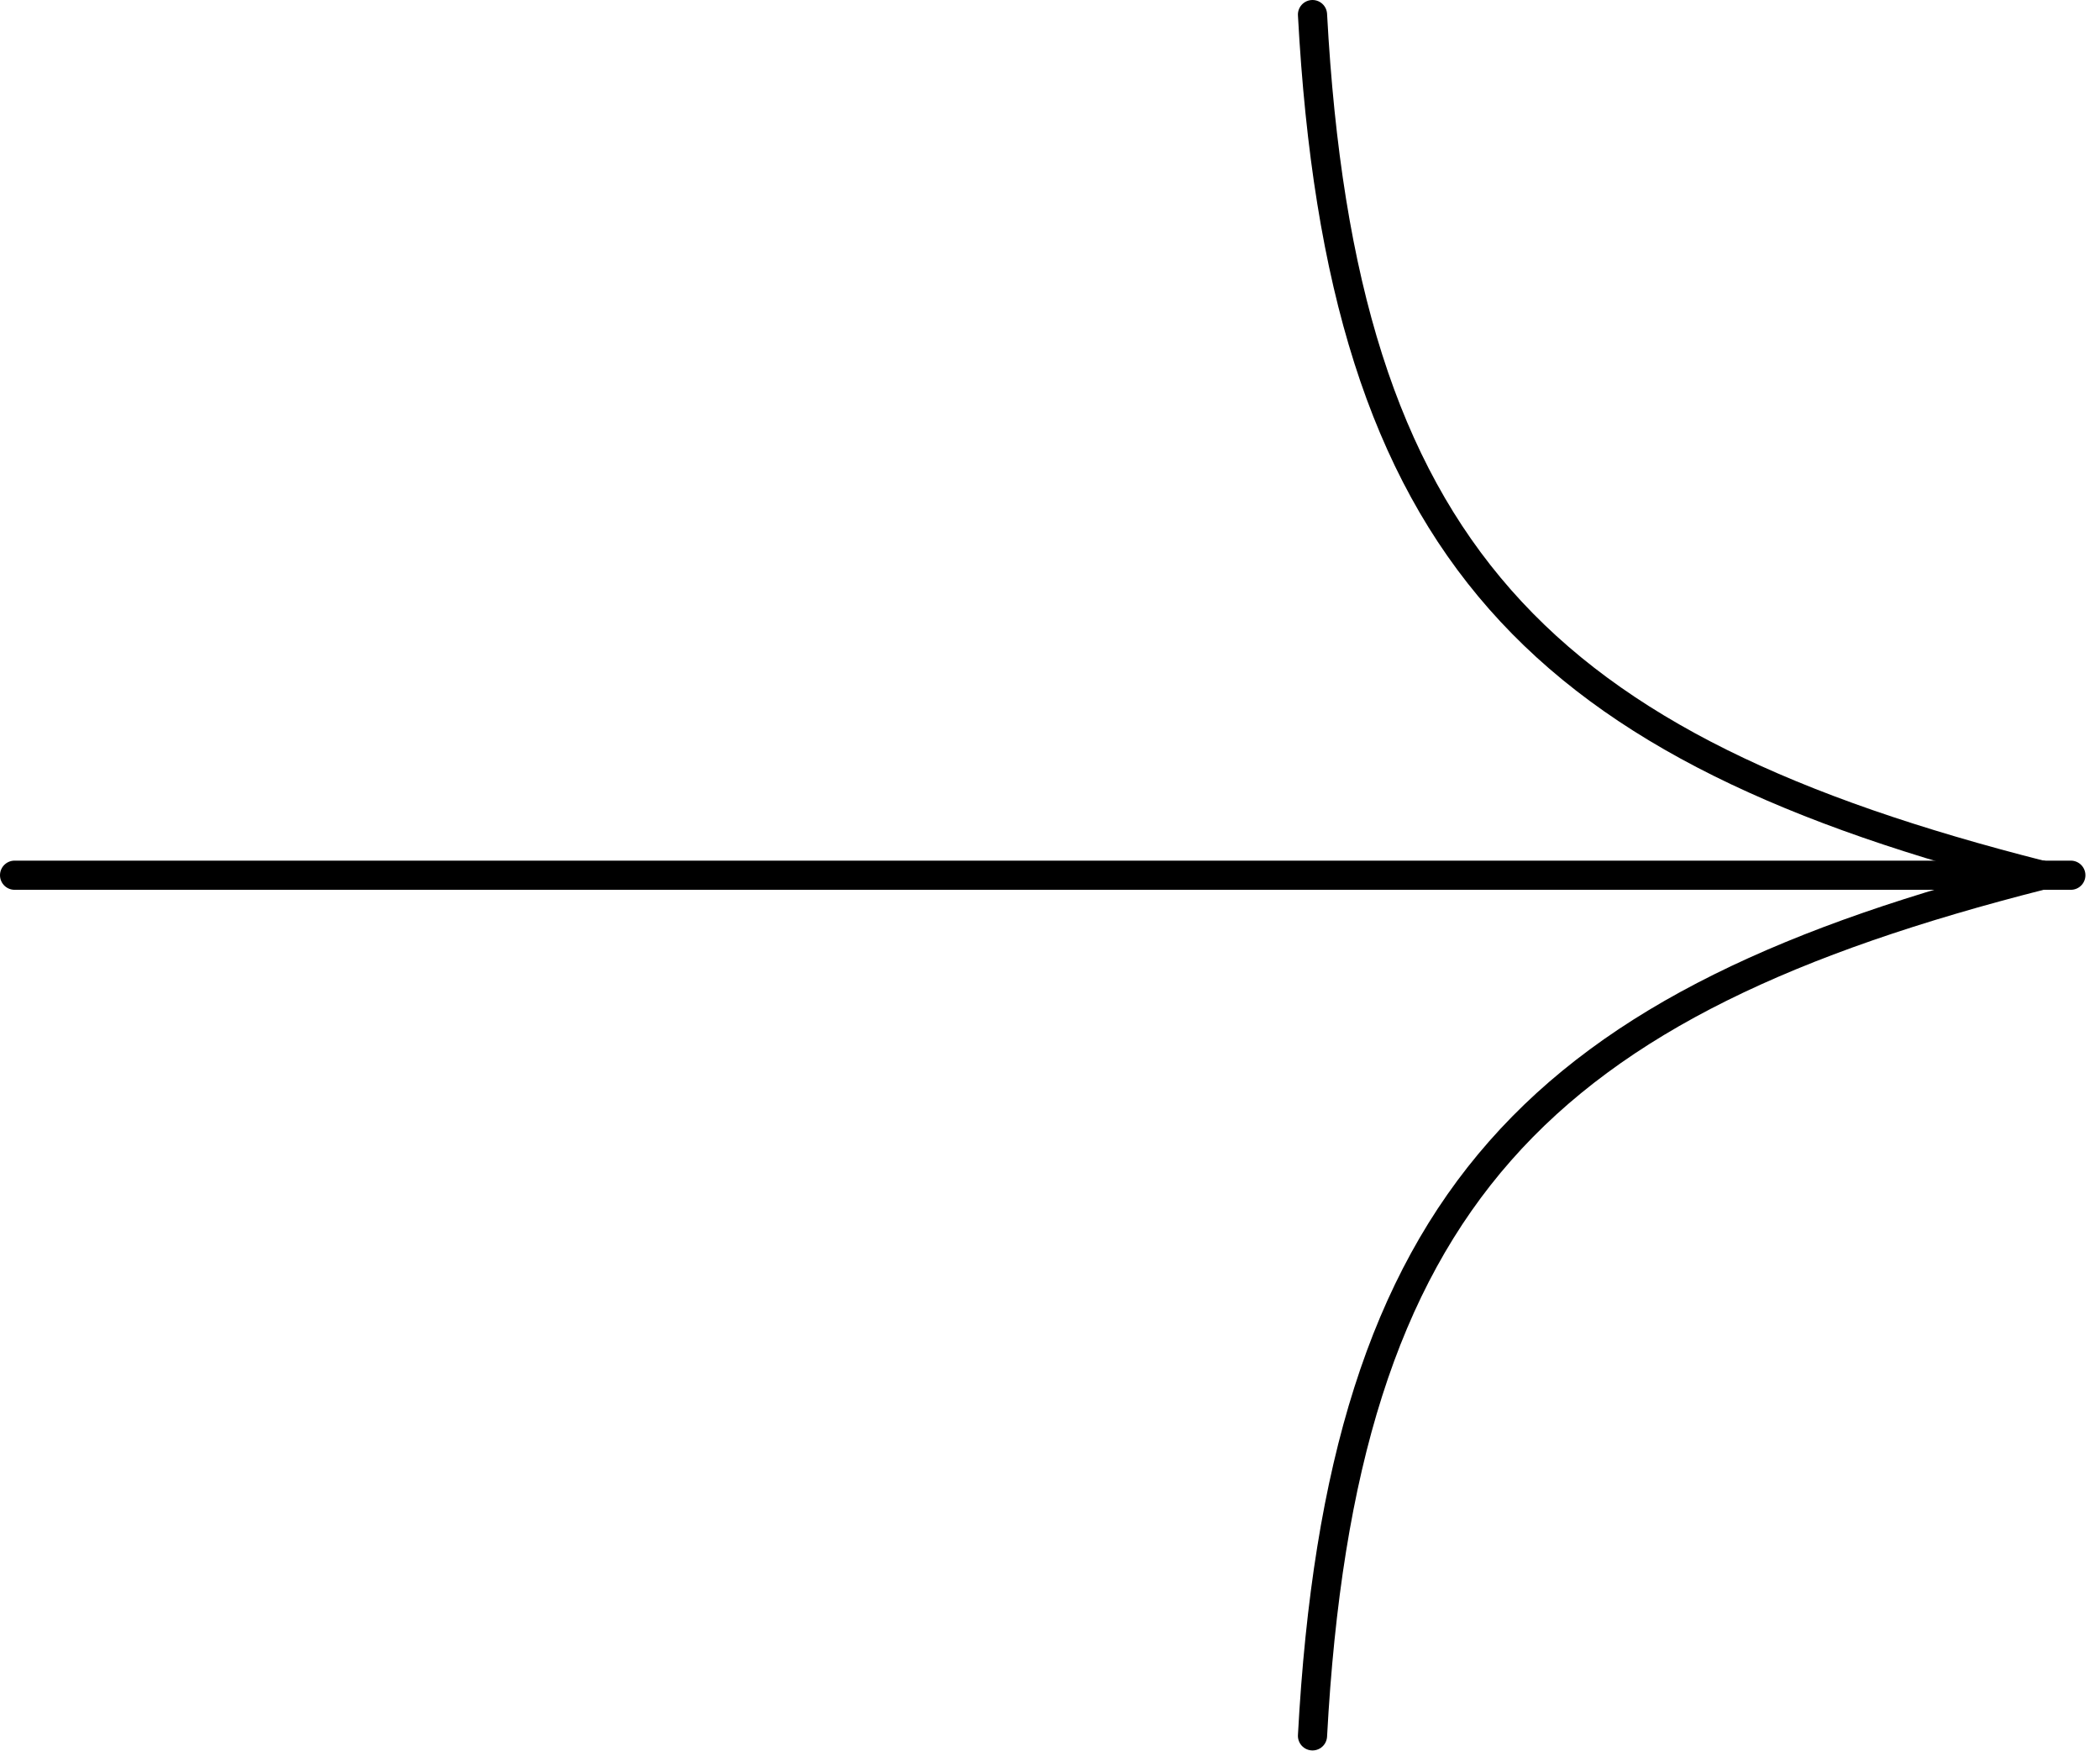
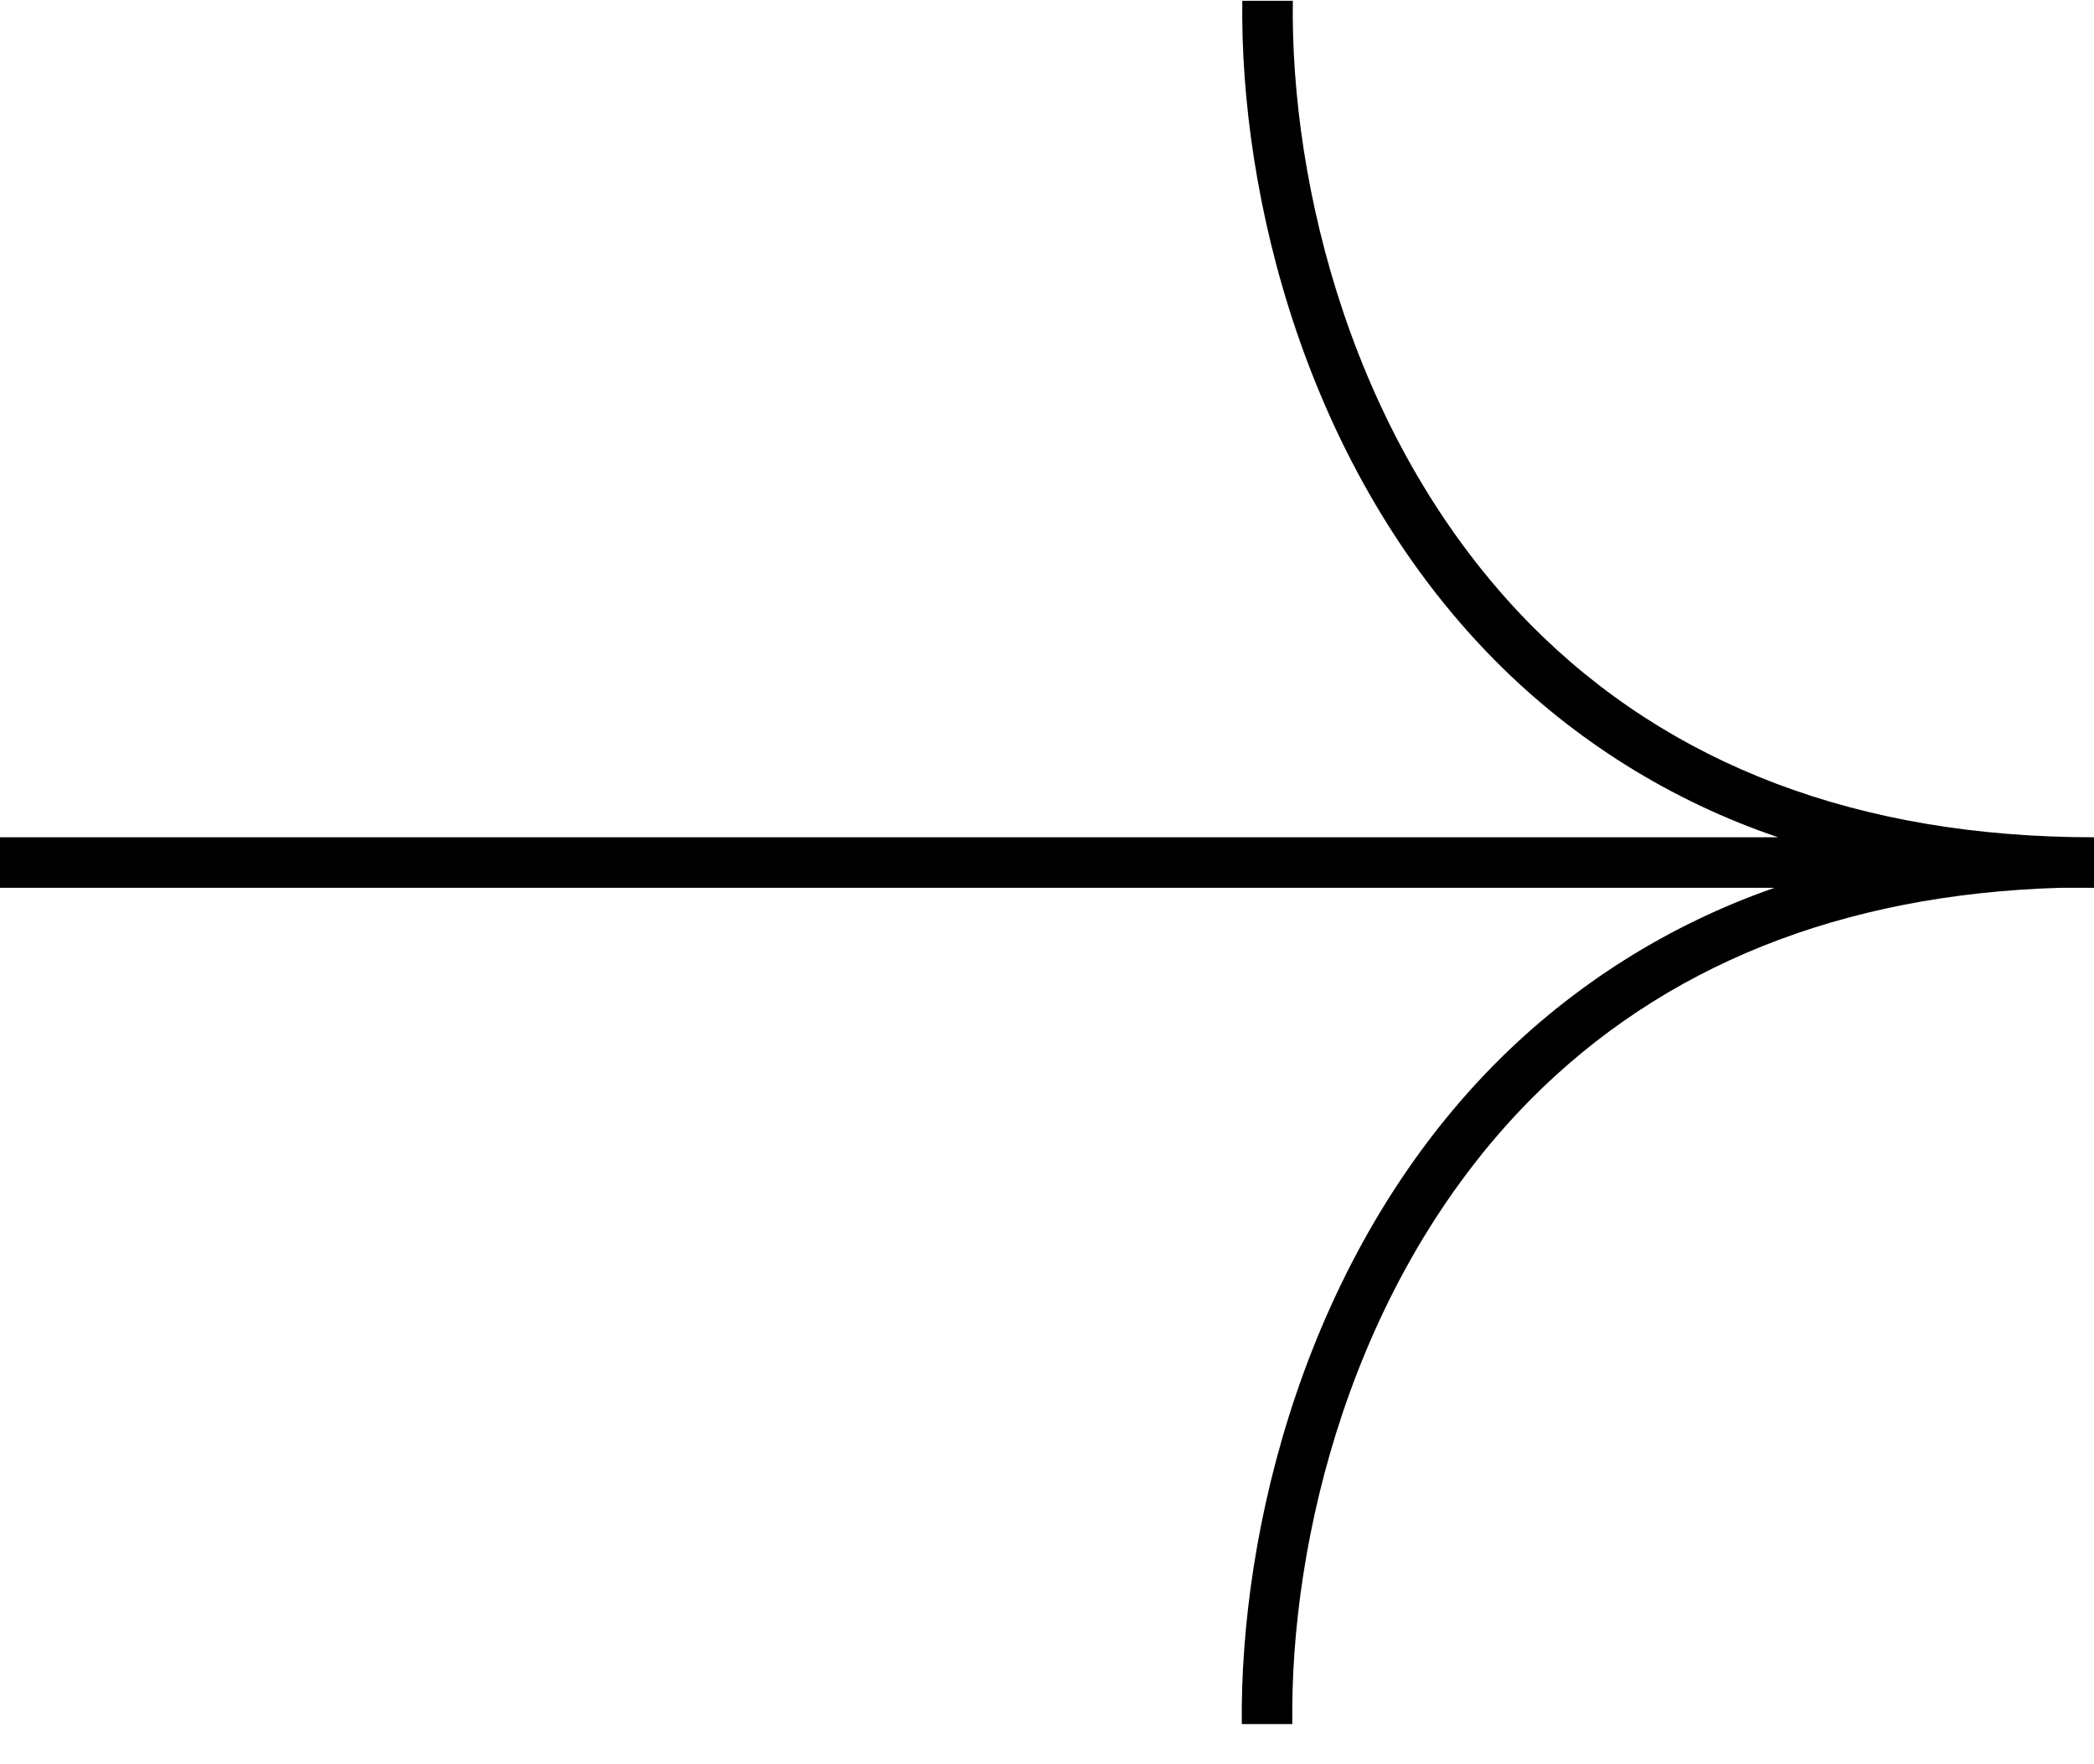
- <svg xmlns="http://www.w3.org/2000/svg" width="72" height="60" viewBox="0 0 72 60" fill="none">
-   <path d="M0.5 30H71" stroke="black" stroke-linecap="round" />
-   <path d="M45 0.5C46 19 52.822 25.636 70 30" stroke="black" stroke-linecap="round" />
-   <path d="M45 59.5C46 41 52.822 34.364 70 30" stroke="black" stroke-linecap="round" />
+ <svg xmlns="http://www.w3.org/2000/svg" width="38" height="32" viewBox="0 0 38 32" fill="none">
+   <path d="M27.768 11.327C24.524 8.032 23.415 3.322 23.461 0.014H22.544C22.498 3.51 23.672 8.491 27.127 11.982C28.568 13.437 30.328 14.537 32.268 15.194H0V16.111H32.203C30.285 16.777 28.545 17.875 27.117 19.318C23.672 22.81 22.498 27.791 22.535 31.287H23.452C23.406 27.974 24.515 23.264 27.759 19.969C30.174 17.527 33.409 16.23 37.381 16.111H38V15.194C33.743 15.194 30.302 13.893 27.768 11.327Z" fill="black" />
</svg>
